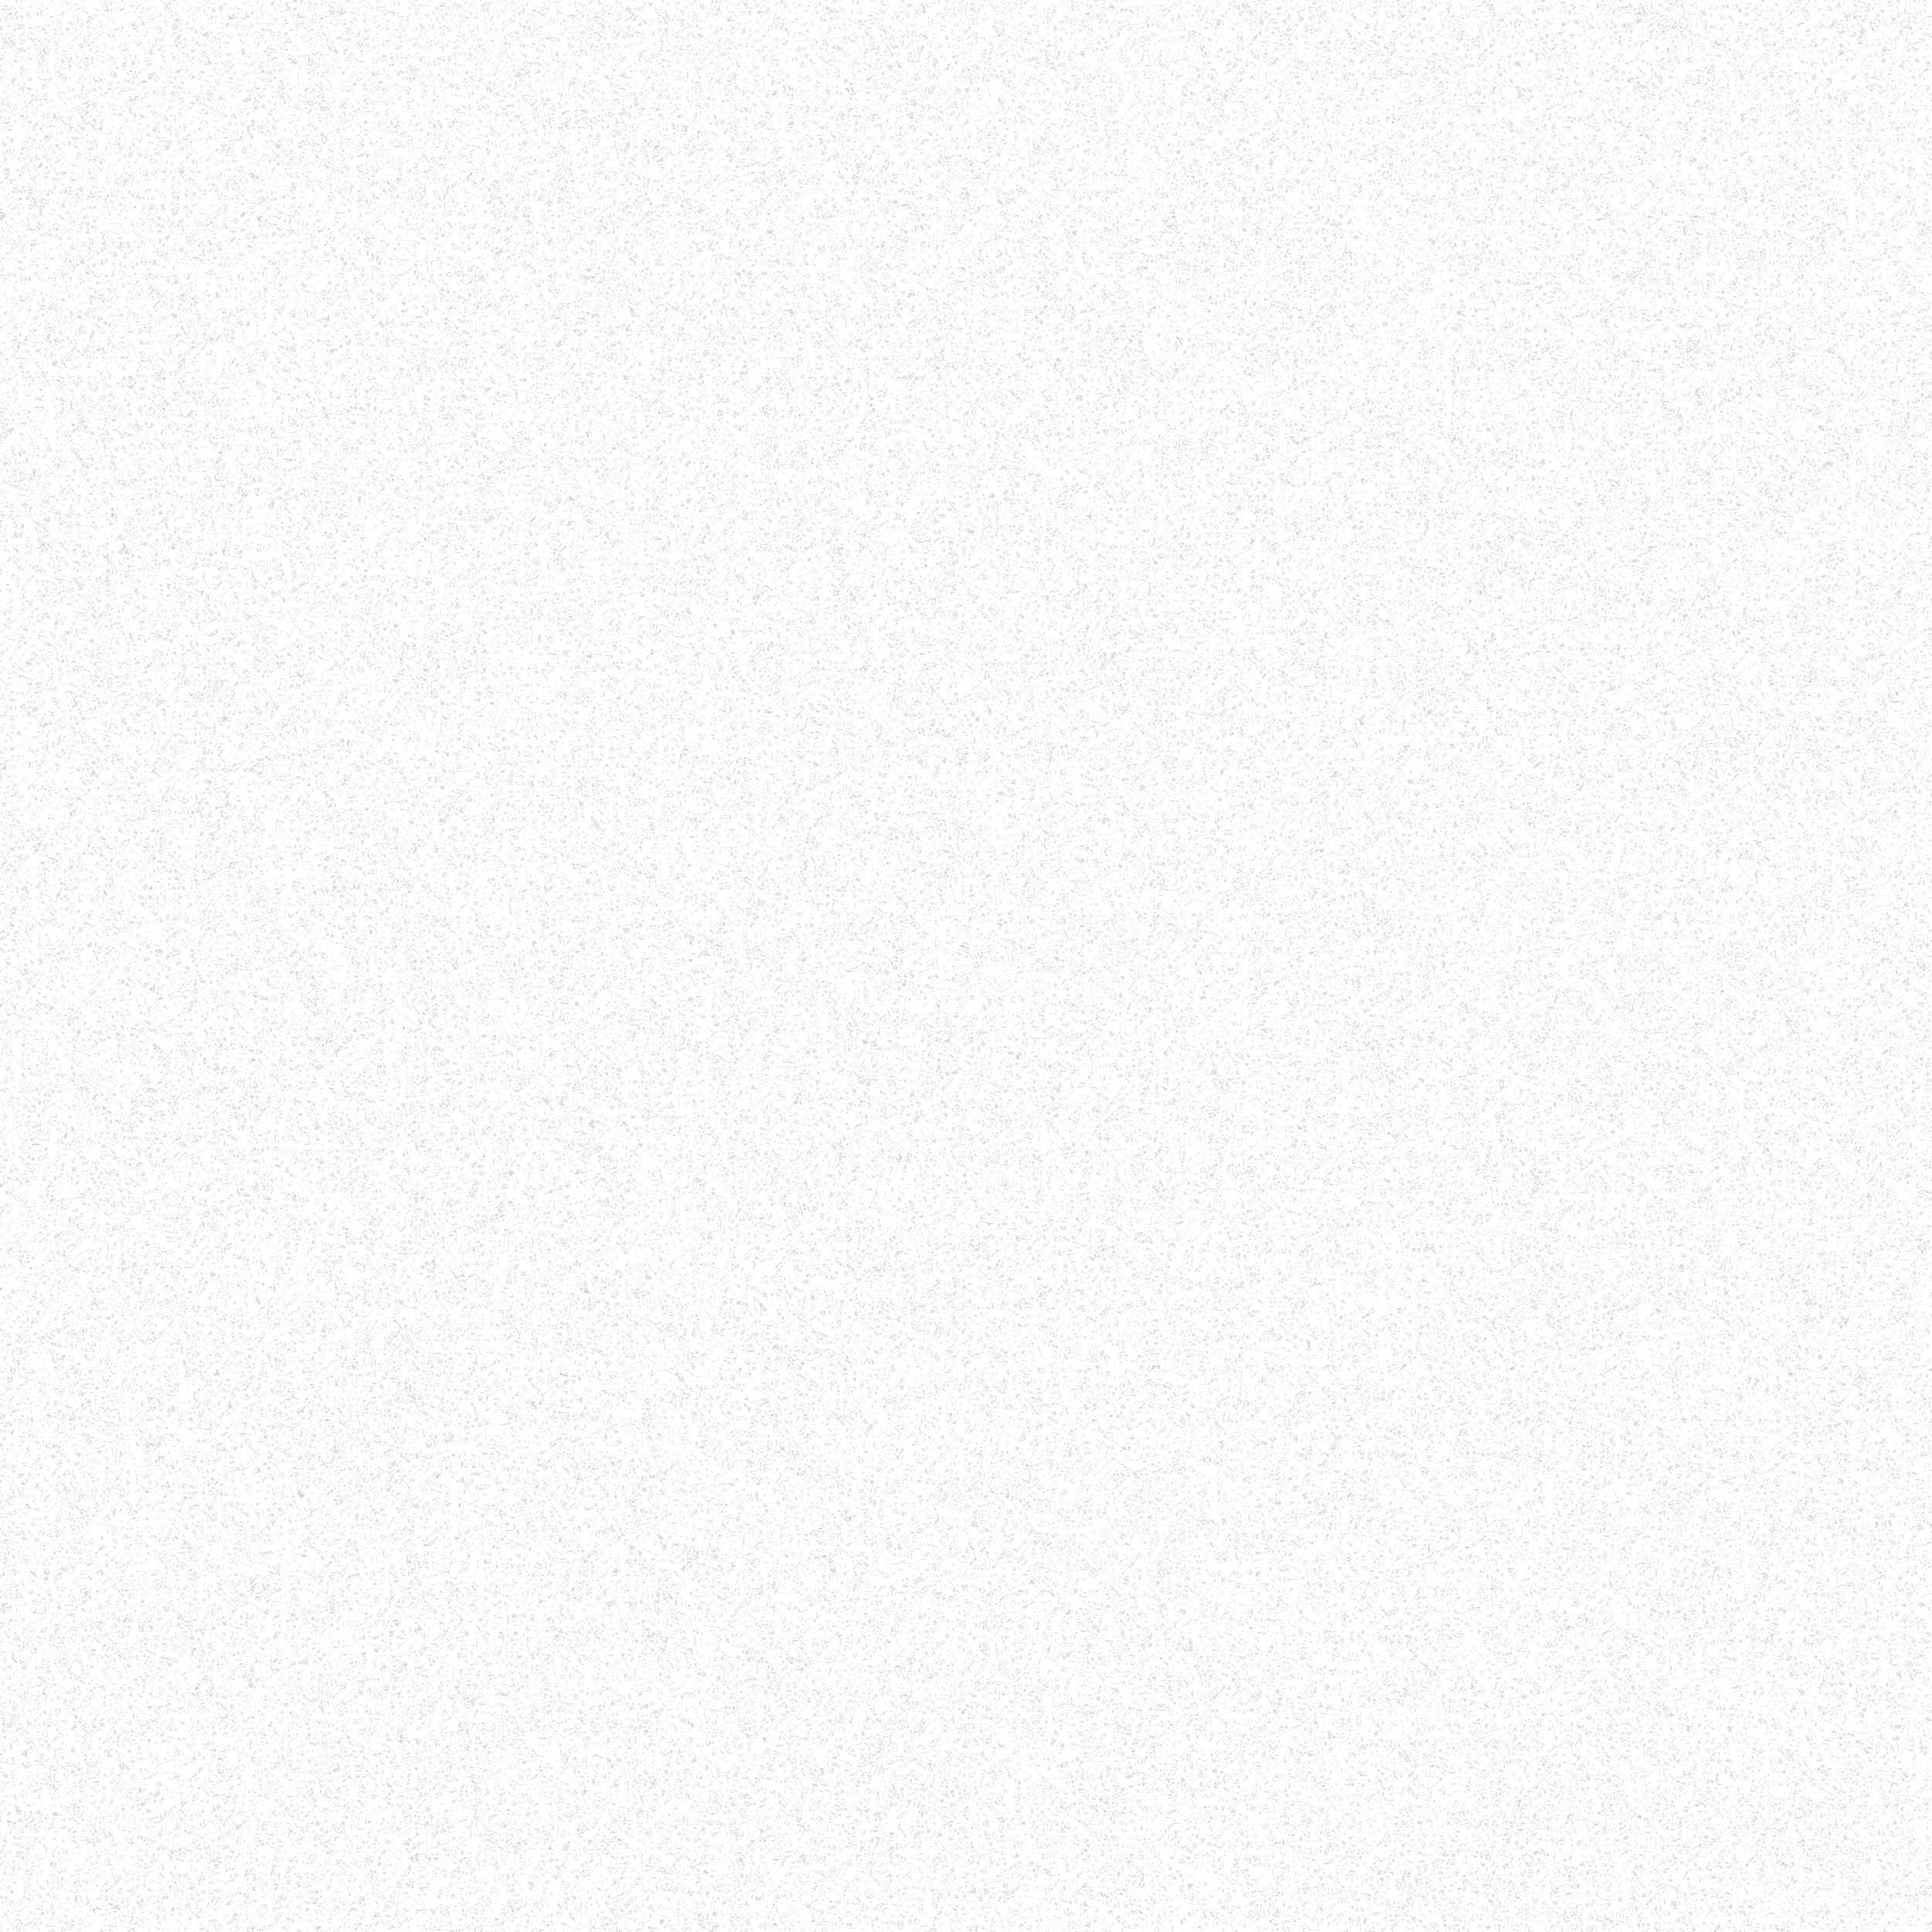
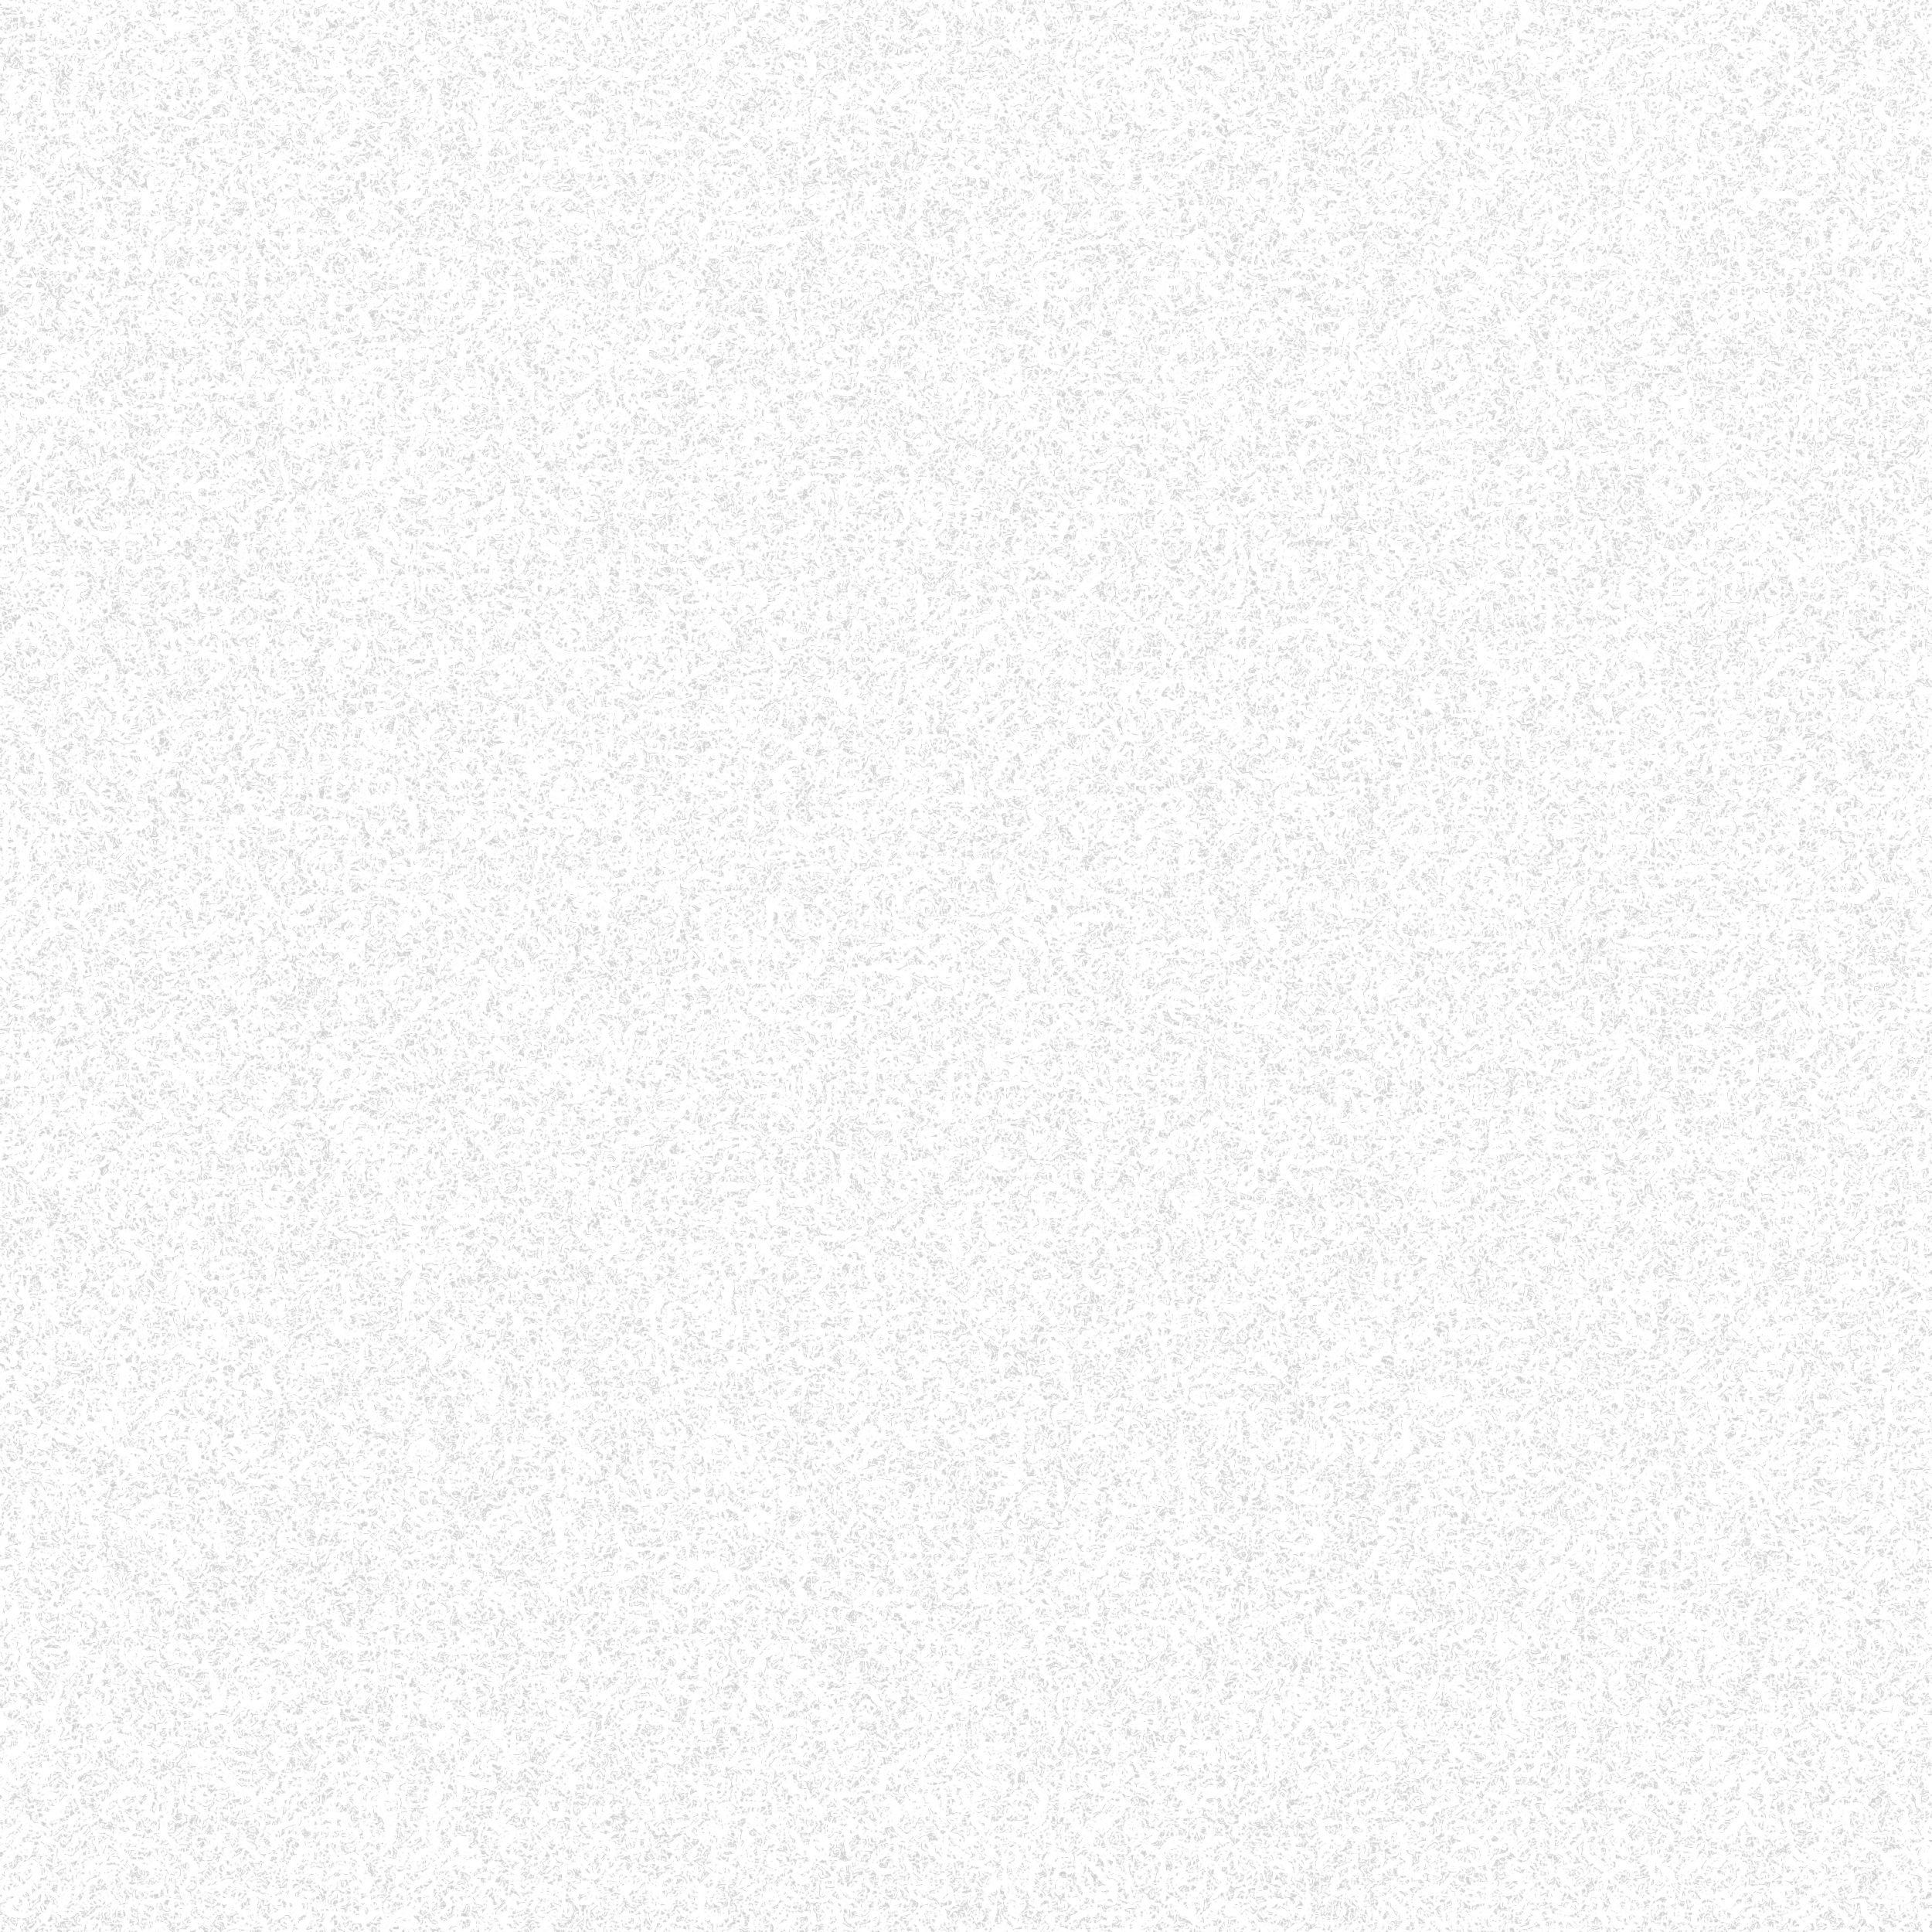
<svg xmlns="http://www.w3.org/2000/svg" version="1.1" viewBox="0 0 700 700" width="700" height="700" opacity="1">
  <defs>
    <filter id="nnnoise-filter" x="-20%" y="-20%" width="140%" height="140%" filterUnits="objectBoundingBox" primitiveUnits="userSpaceOnUse" color-interpolation-filters="linearRGB">
-       <feTurbulence type="fractalNoise" baseFrequency="0.164" numOctaves="4" seed="15" stitchTiles="stitch" x="0%" y="0%" width="100%" height="100%" result="turbulence" />
+       <feTurbulence type="fractalNoise" baseFrequency="0.114" numOctaves="4" seed="15" stitchTiles="stitch" x="0%" y="0%" width="100%" height="100%" result="turbulence" />
      <feSpecularLighting surfaceScale="15" specularConstant="0.75" specularExponent="20" lighting-color="#CF3266" x="0%" y="0%" width="100%" height="100%" in="turbulence" result="specularLighting">
        <feDistantLight azimuth="3" elevation="100" />
      </feSpecularLighting>
      <feColorMatrix type="saturate" values="0" x="0%" y="0%" width="100%" height="100%" in="specularLighting" result="colormatrix" />
    </filter>
  </defs>
  <rect width="700" height="700" fill="transparent" />
  <rect width="700" height="700" fill="#cf3266" filter="url(#nnnoise-filter)" />
</svg>
